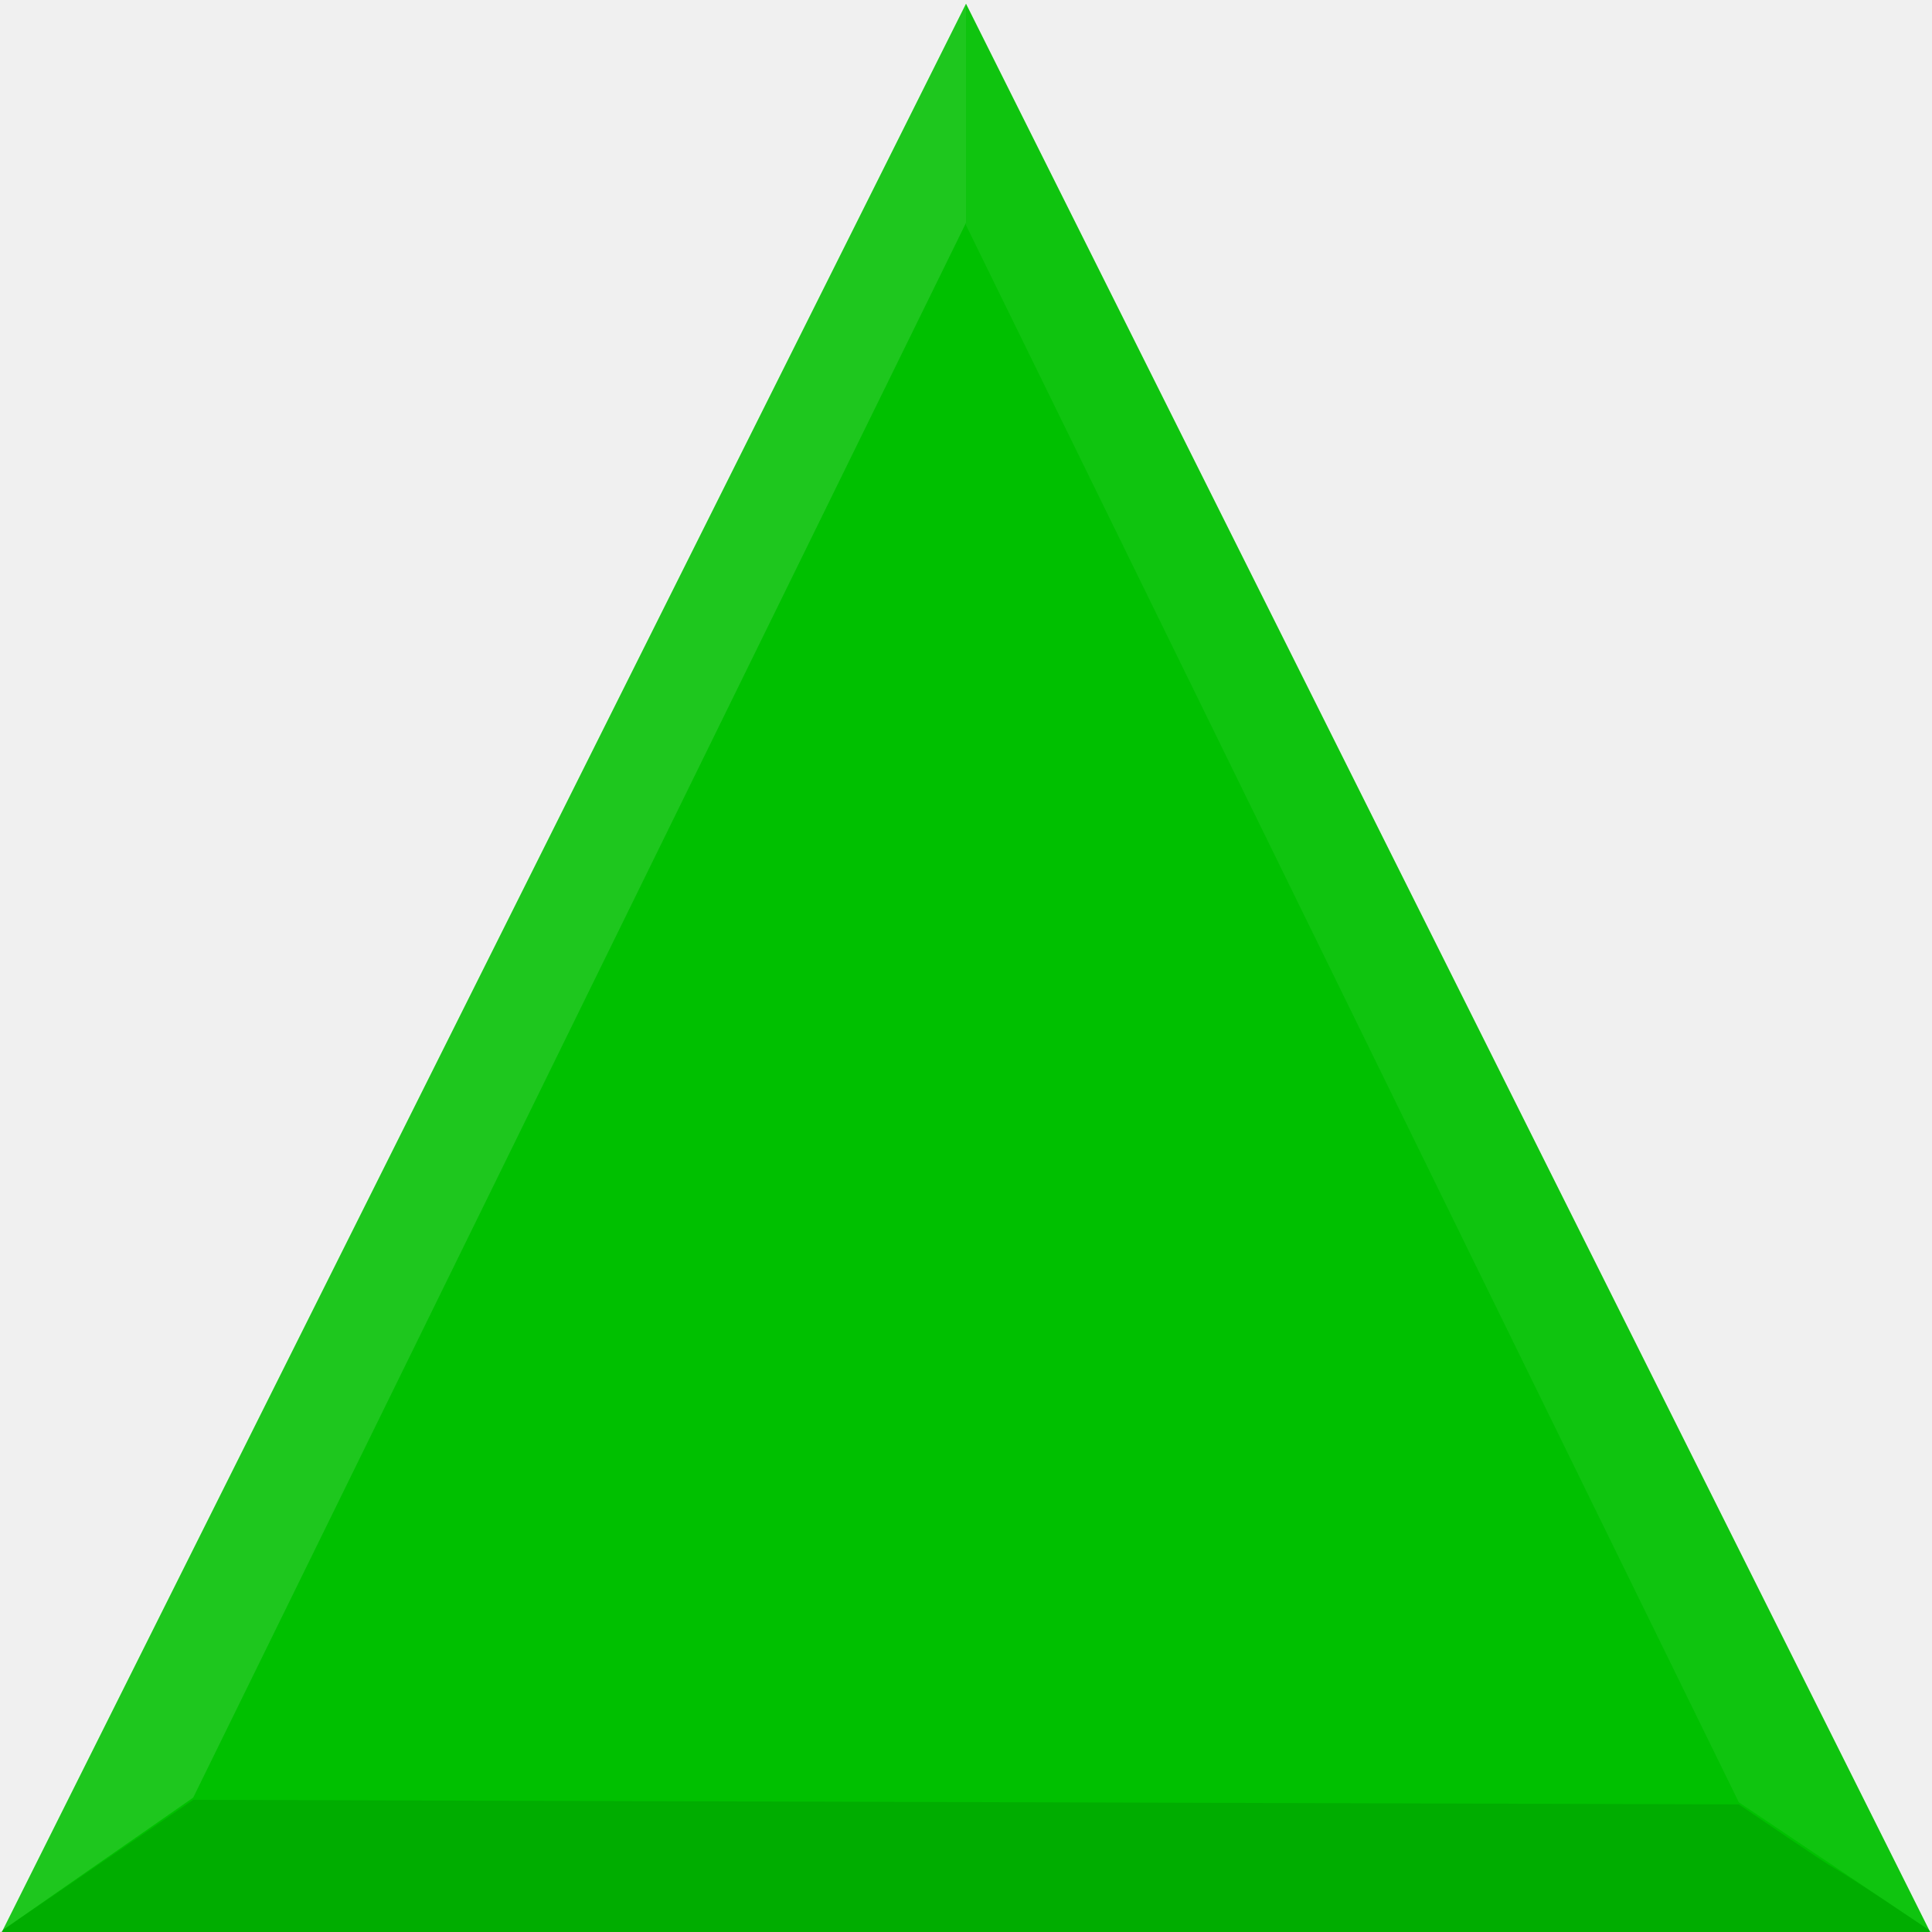
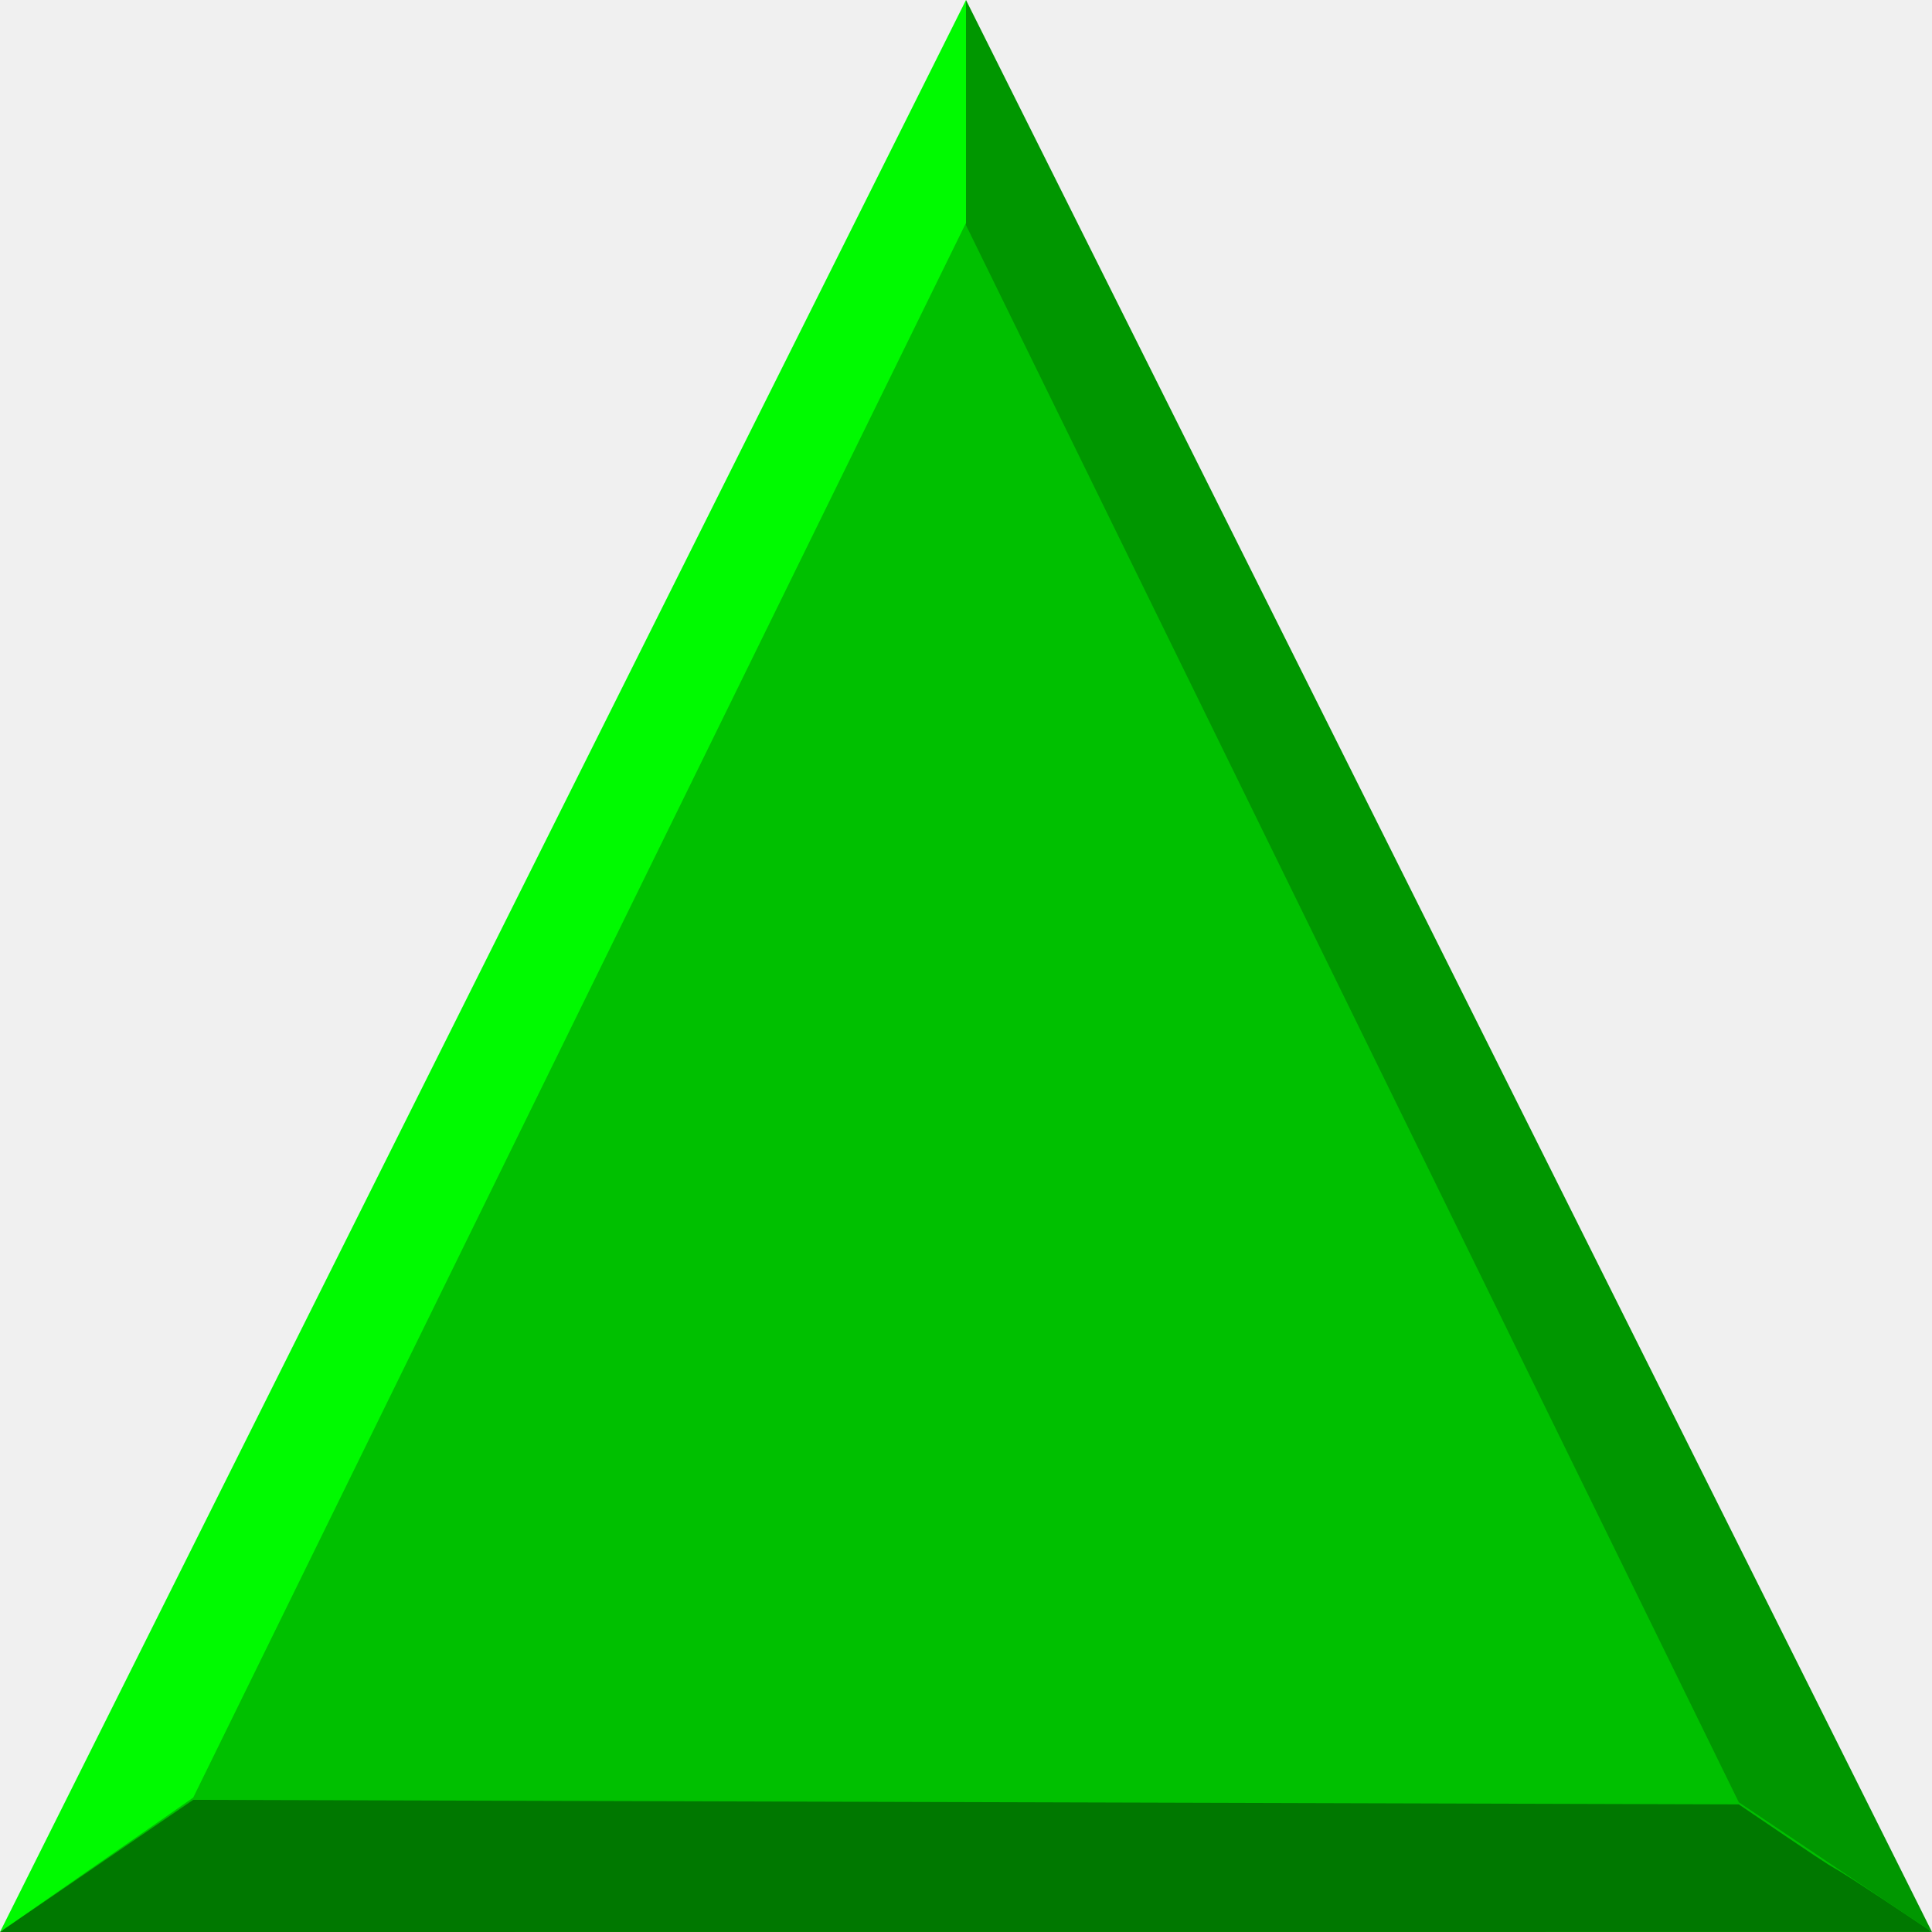
<svg xmlns="http://www.w3.org/2000/svg" height="20" width="20" version="1.1">
  <g transform="translate(0 -1032.362)">
-     <path fill-rule="evenodd" d="m10 1032.4 10 20h-20z" fill="#00c000" />
+     <path fill="#00c000" d="m10 1032.4 10 20h-20z" fill-rule="evenodd" />
  </g>
-   <path fill-opacity=".118" d="m0 20 2-1.391 8-16.302v-2.307z" fill="#FFF" />
-   <path fill-opacity=".098" d="m0 20 2-1.368 16 0.047c1.701 1.156 0.279 0.169 2 1.32z" />
-   <path fill-opacity=".059" d="m20 20-10-20v2.331l8 16.326z" fill="#FFF" />
+   <g>
+     <path fill="#00fa00" d="m0 20 2-1.391 8-16.302v-2.307z" />
+     <path fill="#007800" d="m0 20 2-1.368 16 0.047c1.701 1.156 0.279 0.169 2 1.32z" />
+     <path fill="#009700" d="m20 20-10-20v2.331l8 16.326z" />
+   </g>
</svg>
